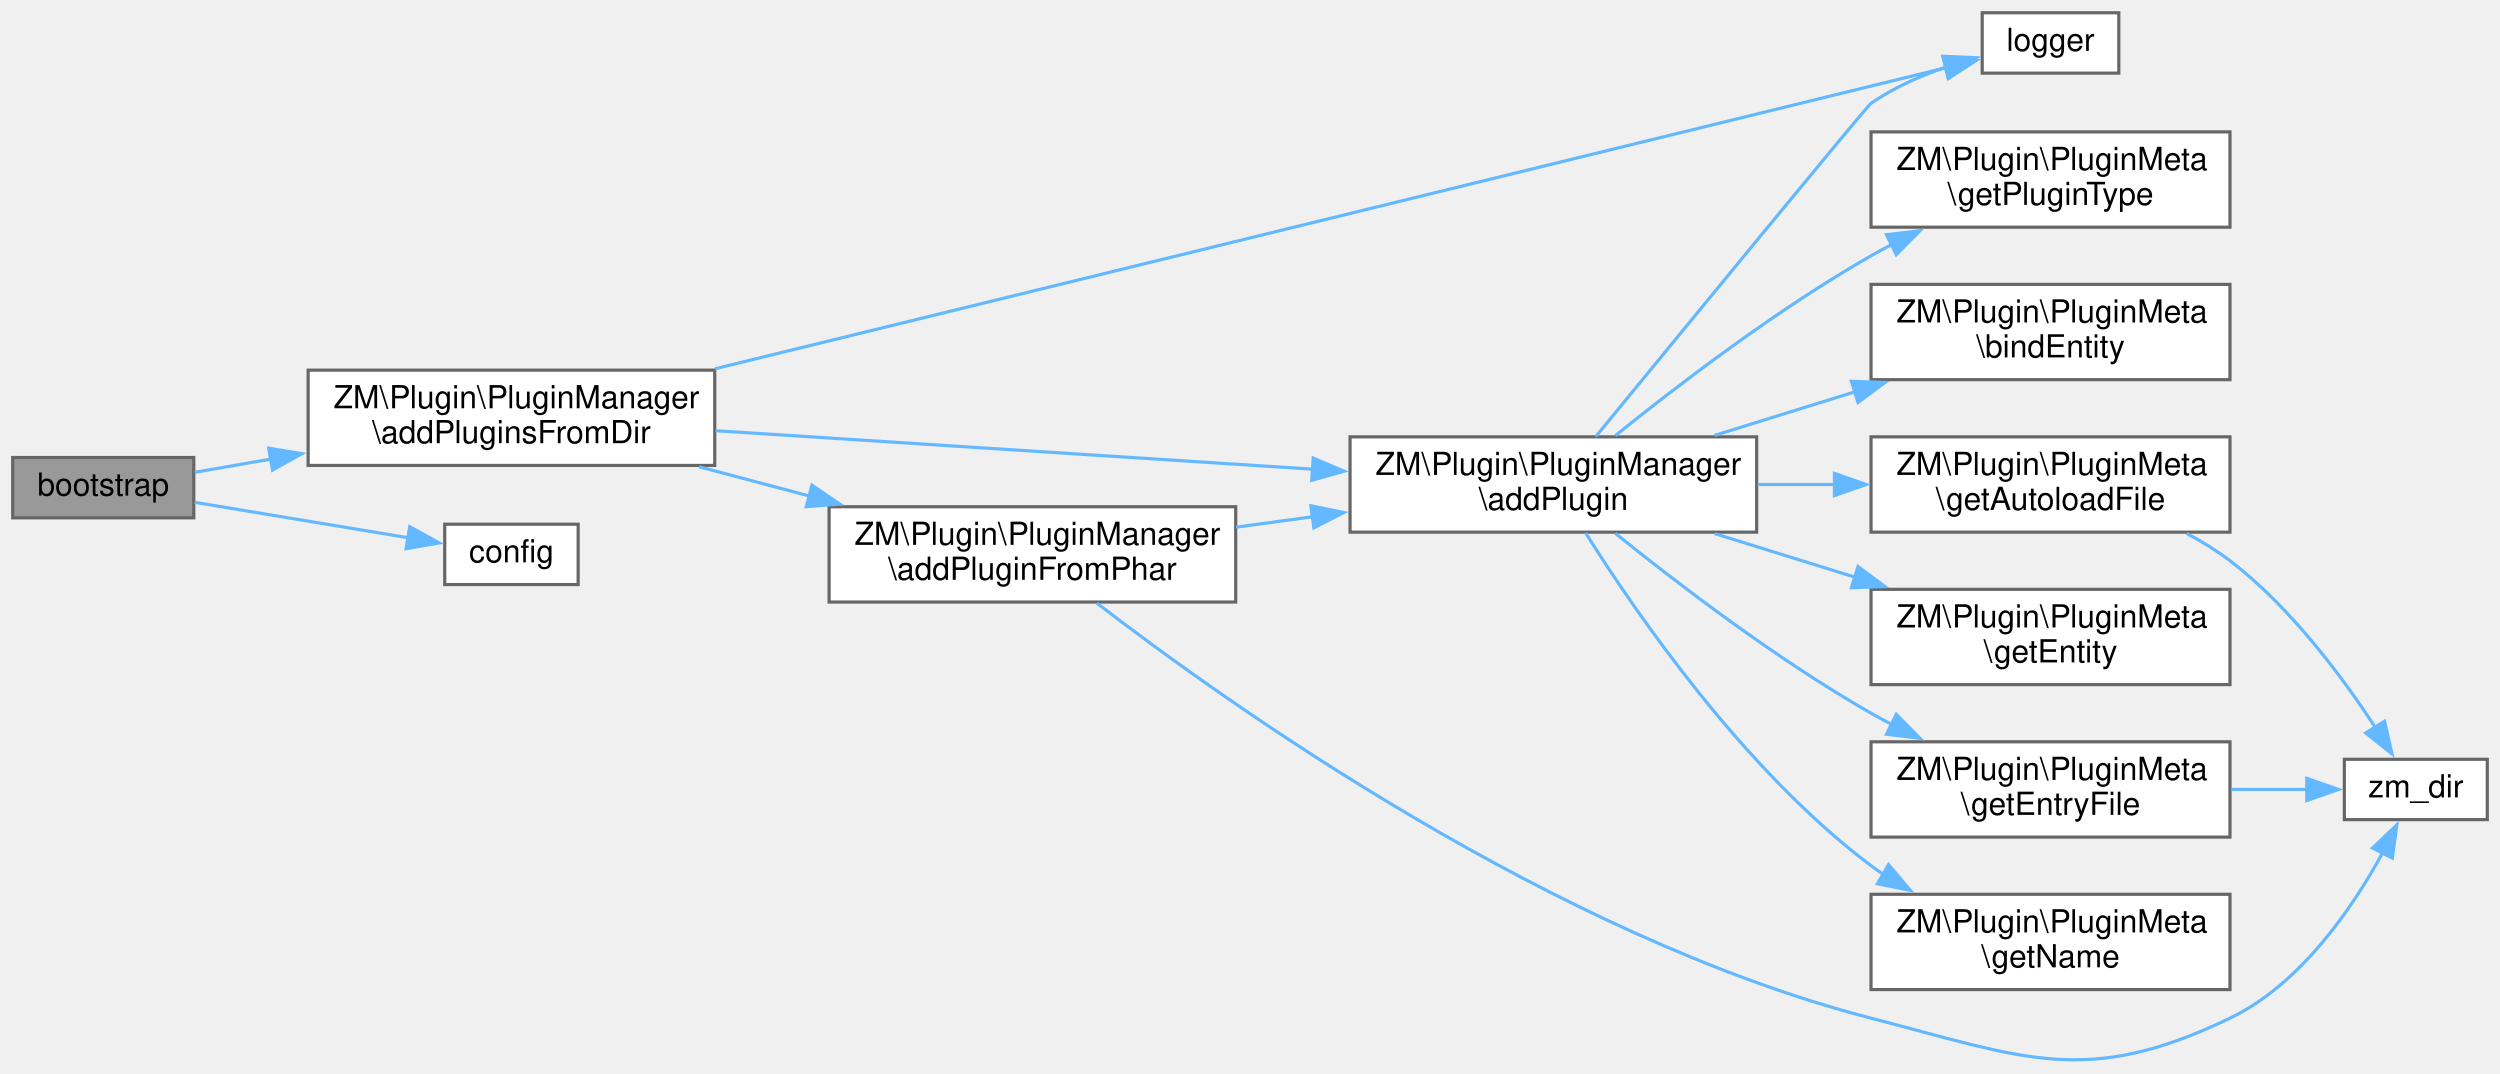
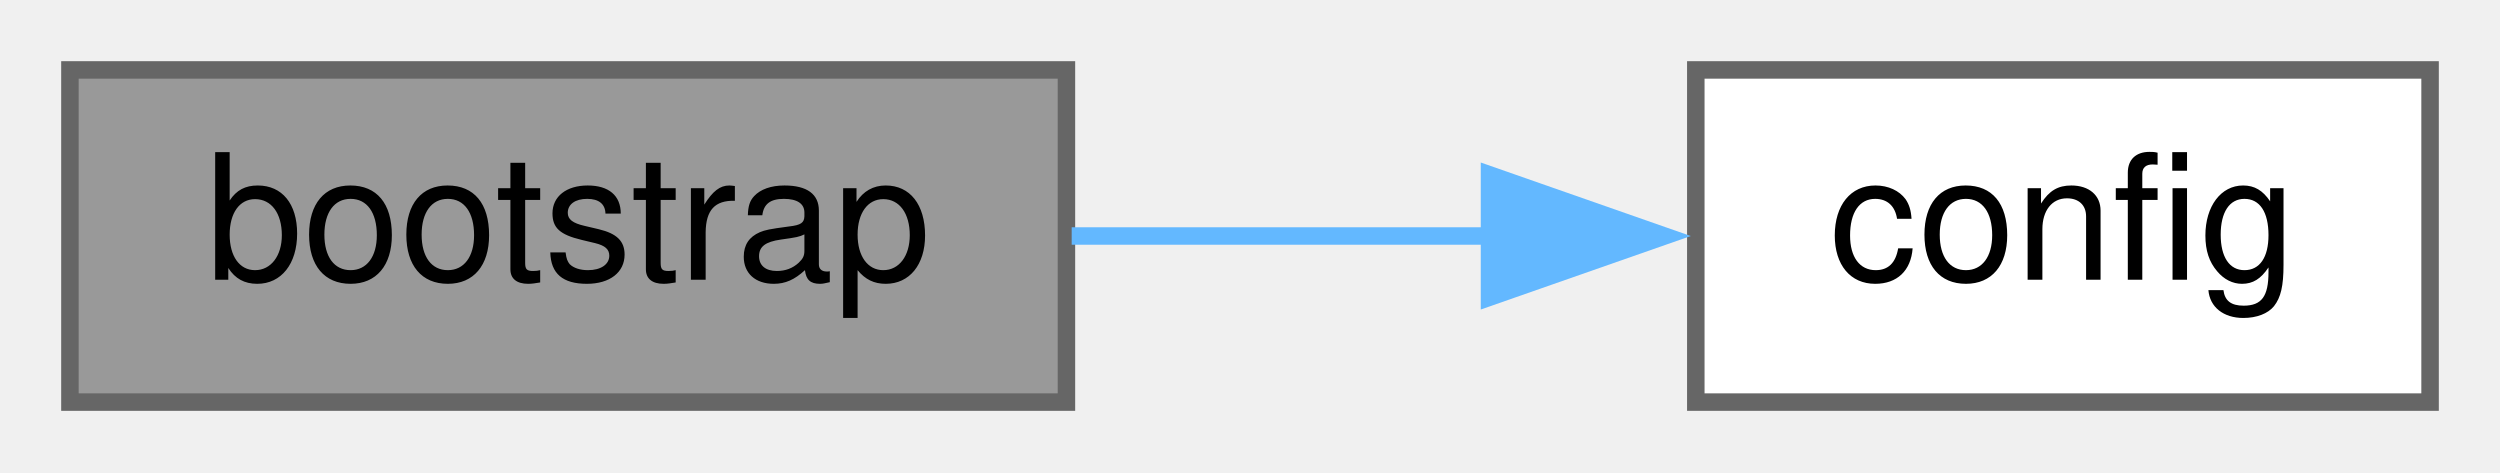
- <svg xmlns="http://www.w3.org/2000/svg" xmlns:xlink="http://www.w3.org/1999/xlink" width="787pt" height="338pt" viewBox="0.00 0.00 787.00 337.96">
-   <g id="graph0" class="graph" transform="scale(1 1) rotate(0) translate(4 333.96)">
+ <svg xmlns="http://www.w3.org/2000/svg" xmlns:xlink="http://www.w3.org/1999/xlink" width="143pt" height="27pt" viewBox="0.00 0.00 143.00 27.00">
+   <g id="graph0" class="graph" transform="scale(1 1) rotate(0) translate(4 23)">
    <g id="node1" class="node">
      <g id="a_node1">
        <a xlink:title=" ">
-           <polygon fill="#999999" stroke="#666666" points="57,-189.96 0,-189.96 0,-170.96 57,-170.96 57,-189.96" />
-           <text text-anchor="middle" x="28.5" y="-177.96" font-family="Helvetica,sans-Serif" font-size="10.00">bootstrap</text>
+           <polygon fill="#999999" stroke="#666666" points="57,-19 0,-19 0,0 57,0 57,-19" />
+           <text text-anchor="middle" x="28.5" y="-7" font-family="Helvetica,sans-Serif" font-size="10.00">bootstrap</text>
        </a>
      </g>
    </g>
    <g id="node2" class="node">
      <g id="a_node2">
-         <a xlink:href="class_z_m_1_1_plugin_1_1_plugin_manager.html#a7c36526e9fc860a499d66b0f0a8d951f" target="_top" xlink:title=" ">
-           <polygon fill="white" stroke="#666666" points="221,-217.46 93,-217.46 93,-187.46 221,-187.46 221,-217.46" />
-           <text text-anchor="start" x="101" y="-205.46" font-family="Helvetica,sans-Serif" font-size="10.00">ZM\Plugin\PluginManager</text>
-           <text text-anchor="middle" x="157" y="-194.46" font-family="Helvetica,sans-Serif" font-size="10.00">\addPluginsFromDir</text>
+         <a xlink:href="global__functions_8php.html#a71de63d02514c7e74d68338f4424139f" target="_top" xlink:title=" ">
+           <polygon fill="white" stroke="#666666" points="135,-19 93,-19 93,0 135,0 135,-19" />
+           <text text-anchor="middle" x="114" y="-7" font-family="Helvetica,sans-Serif" font-size="10.00">config</text>
        </a>
      </g>
    </g>
    <g id="edge1" class="edge">
-       <path fill="none" stroke="#63b8ff" d="M57.26,-185.29C64.54,-186.56 72.75,-187.98 81.25,-189.46" />
-       <polygon fill="#63b8ff" stroke="#63b8ff" points="80.59,-192.9 91.04,-191.16 81.79,-186 80.59,-192.9" />
-     </g>
-     <g id="node13" class="node">
-       <g id="a_node13">
-         <a xlink:href="global__functions_8php.html#a71de63d02514c7e74d68338f4424139f" target="_top" xlink:title=" ">
-           <polygon fill="white" stroke="#666666" points="178,-168.96 136,-168.96 136,-149.96 178,-149.96 178,-168.96" />
-           <text text-anchor="middle" x="157" y="-156.96" font-family="Helvetica,sans-Serif" font-size="10.00">config</text>
-         </a>
-       </g>
-     </g>
-     <g id="edge16" class="edge">
-       <path fill="none" stroke="#63b8ff" d="M57.26,-175.85C77.08,-172.56 103.77,-168.13 124.41,-164.71" />
-       <polygon fill="#63b8ff" stroke="#63b8ff" points="124.98,-168.16 134.27,-163.07 123.83,-161.25 124.98,-168.16" />
-     </g>
-     <g id="node3" class="node">
-       <g id="a_node3">
-         <a xlink:href="class_z_m_1_1_plugin_1_1_plugin_manager.html#a85222daa68211a9ba7354178f7e5fd48" target="_top" xlink:title=" ">
-           <polygon fill="white" stroke="#666666" points="549,-196.46 421,-196.46 421,-166.46 549,-166.46 549,-196.46" />
-           <text text-anchor="start" x="429" y="-184.46" font-family="Helvetica,sans-Serif" font-size="10.00">ZM\Plugin\PluginManager</text>
-           <text text-anchor="middle" x="485" y="-173.46" font-family="Helvetica,sans-Serif" font-size="10.00">\addPlugin</text>
-         </a>
-       </g>
-     </g>
-     <g id="edge2" class="edge">
-       <path fill="none" stroke="#63b8ff" d="M221.24,-198.39C275.03,-194.92 352.36,-189.94 409.21,-186.28" />
-       <polygon fill="#63b8ff" stroke="#63b8ff" points="409.39,-189.77 419.15,-185.64 408.94,-182.79 409.39,-189.77" />
-     </g>
-     <g id="node11" class="node">
-       <g id="a_node11">
-         <a xlink:href="global__functions_8php.html#a97e3b3adabf67bc7d3650ed14214ddaa" target="_top" xlink:title=" ">
-           <polygon fill="white" stroke="#666666" points="663,-329.96 620,-329.96 620,-310.96 663,-310.96 663,-329.96" />
-           <text text-anchor="middle" x="641.5" y="-317.96" font-family="Helvetica,sans-Serif" font-size="10.00">logger</text>
-         </a>
-       </g>
-     </g>
-     <g id="edge15" class="edge">
-       <path fill="none" stroke="#63b8ff" d="M221.08,-217.89C325.31,-243.38 529.81,-293.39 608.55,-312.65" />
-       <polygon fill="#63b8ff" stroke="#63b8ff" points="607.63,-316.03 618.18,-315 609.29,-309.23 607.63,-316.03" />
-     </g>
-     <g id="node12" class="node">
-       <g id="a_node12">
-         <a xlink:href="class_z_m_1_1_plugin_1_1_plugin_manager.html#a384aa2ec57a0ed5ed25c6f606b80d1ab" target="_top" xlink:title=" ">
-           <polygon fill="white" stroke="#666666" points="385,-174.46 257,-174.46 257,-144.46 385,-144.46 385,-174.46" />
-           <text text-anchor="start" x="265" y="-162.46" font-family="Helvetica,sans-Serif" font-size="10.00">ZM\Plugin\PluginManager</text>
-           <text text-anchor="middle" x="321" y="-151.46" font-family="Helvetica,sans-Serif" font-size="10.00">\addPluginFromPhar</text>
-         </a>
-       </g>
-     </g>
-     <g id="edge12" class="edge">
-       <path fill="none" stroke="#63b8ff" d="M216.03,-187.06C227.31,-184.06 239.24,-180.9 250.84,-177.82" />
-       <polygon fill="#63b8ff" stroke="#63b8ff" points="251.6,-181.24 260.37,-175.29 249.81,-174.47 251.6,-181.24" />
-     </g>
-     <g id="node4" class="node">
-       <g id="a_node4">
-         <a xlink:href="class_z_m_1_1_plugin_1_1_plugin_meta.html#a749ae077a869a3043d150b6535f52280" target="_top" xlink:title=" ">
-           <polygon fill="white" stroke="#666666" points="698,-244.46 585,-244.46 585,-214.46 698,-214.46 698,-244.46" />
-           <text text-anchor="start" x="593" y="-232.46" font-family="Helvetica,sans-Serif" font-size="10.00">ZM\Plugin\PluginMeta</text>
-           <text text-anchor="middle" x="641.5" y="-221.46" font-family="Helvetica,sans-Serif" font-size="10.00">\bindEntity</text>
-         </a>
-       </g>
-     </g>
-     <g id="edge3" class="edge">
-       <path fill="none" stroke="#63b8ff" d="M535.74,-196.91C549.79,-201.28 565.25,-206.08 579.88,-210.63" />
-       <polygon fill="#63b8ff" stroke="#63b8ff" points="578.82,-213.96 589.41,-213.59 580.9,-207.28 578.82,-213.96" />
-     </g>
-     <g id="node5" class="node">
-       <g id="a_node5">
-         <a xlink:href="class_z_m_1_1_plugin_1_1_plugin_meta.html#ad32c02bb4ac332516d71ef811c903225" target="_top" xlink:title=" ">
-           <polygon fill="white" stroke="#666666" points="698,-196.46 585,-196.46 585,-166.46 698,-166.46 698,-196.46" />
-           <text text-anchor="start" x="593" y="-184.46" font-family="Helvetica,sans-Serif" font-size="10.00">ZM\Plugin\PluginMeta</text>
-           <text text-anchor="middle" x="641.5" y="-173.46" font-family="Helvetica,sans-Serif" font-size="10.00">\getAutoloadFile</text>
-         </a>
-       </g>
-     </g>
-     <g id="edge4" class="edge">
-       <path fill="none" stroke="#63b8ff" d="M549.29,-181.46C557.33,-181.46 565.58,-181.46 573.68,-181.46" />
-       <polygon fill="#63b8ff" stroke="#63b8ff" points="573.47,-184.96 583.47,-181.46 573.47,-177.96 573.47,-184.96" />
-     </g>
-     <g id="node7" class="node">
-       <g id="a_node7">
-         <a xlink:href="class_z_m_1_1_plugin_1_1_plugin_meta.html#a0848c661e55b6027e3794d16cad5d501" target="_top" xlink:title=" ">
-           <polygon fill="white" stroke="#666666" points="698,-148.46 585,-148.46 585,-118.46 698,-118.46 698,-148.46" />
-           <text text-anchor="start" x="593" y="-136.46" font-family="Helvetica,sans-Serif" font-size="10.00">ZM\Plugin\PluginMeta</text>
-           <text text-anchor="middle" x="641.5" y="-125.46" font-family="Helvetica,sans-Serif" font-size="10.00">\getEntity</text>
-         </a>
-       </g>
-     </g>
-     <g id="edge6" class="edge">
-       <path fill="none" stroke="#63b8ff" d="M535.74,-166.01C549.79,-161.64 565.25,-156.84 579.88,-152.3" />
-       <polygon fill="#63b8ff" stroke="#63b8ff" points="580.9,-155.64 589.41,-149.33 578.82,-148.96 580.9,-155.64" />
-     </g>
-     <g id="node8" class="node">
-       <g id="a_node8">
-         <a xlink:href="class_z_m_1_1_plugin_1_1_plugin_meta.html#a88bfe747dda2cc3a3ea10a1561da6ec1" target="_top" xlink:title=" ">
-           <polygon fill="white" stroke="#666666" points="698,-100.46 585,-100.46 585,-70.46 698,-70.46 698,-100.46" />
-           <text text-anchor="start" x="593" y="-88.46" font-family="Helvetica,sans-Serif" font-size="10.00">ZM\Plugin\PluginMeta</text>
-           <text text-anchor="middle" x="641.5" y="-77.46" font-family="Helvetica,sans-Serif" font-size="10.00">\getEntryFile</text>
-         </a>
-       </g>
-     </g>
-     <g id="edge7" class="edge">
-       <path fill="none" stroke="#63b8ff" d="M504.5,-166.08C523.79,-150.52 555.28,-126.42 585,-109.46 587.15,-108.24 589.37,-107.03 591.64,-105.86" />
-       <polygon fill="#63b8ff" stroke="#63b8ff" points="592.94,-109.11 600.39,-101.57 589.87,-102.83 592.94,-109.11" />
-     </g>
-     <g id="node9" class="node">
-       <g id="a_node9">
-         <a xlink:href="class_z_m_1_1_plugin_1_1_plugin_meta.html#a3d0963e68bb313b163a73f2803c64600" target="_top" xlink:title=" ">
-           <polygon fill="white" stroke="#666666" points="698,-52.46 585,-52.46 585,-22.46 698,-22.46 698,-52.46" />
-           <text text-anchor="start" x="593" y="-40.46" font-family="Helvetica,sans-Serif" font-size="10.00">ZM\Plugin\PluginMeta</text>
-           <text text-anchor="middle" x="641.5" y="-29.46" font-family="Helvetica,sans-Serif" font-size="10.00">\getName</text>
-         </a>
-       </g>
-     </g>
-     <g id="edge9" class="edge">
-       <path fill="none" stroke="#63b8ff" d="M495.15,-166.22C510.78,-141.31 544.84,-91.64 585,-61.46 586.31,-60.48 587.67,-59.52 589.06,-58.6" />
-       <polygon fill="#63b8ff" stroke="#63b8ff" points="590.52,-61.8 597.37,-53.71 586.98,-55.76 590.52,-61.8" />
-     </g>
-     <g id="node10" class="node">
-       <g id="a_node10">
-         <a xlink:href="class_z_m_1_1_plugin_1_1_plugin_meta.html#ac0fb333e8db909272cc324bacaa30d72" target="_top" xlink:title=" ">
-           <polygon fill="white" stroke="#666666" points="698,-292.46 585,-292.46 585,-262.46 698,-262.46 698,-292.46" />
-           <text text-anchor="start" x="593" y="-280.46" font-family="Helvetica,sans-Serif" font-size="10.00">ZM\Plugin\PluginMeta</text>
-           <text text-anchor="middle" x="641.5" y="-269.46" font-family="Helvetica,sans-Serif" font-size="10.00">\getPluginType</text>
-         </a>
-       </g>
-     </g>
-     <g id="edge10" class="edge">
-       <path fill="none" stroke="#63b8ff" d="M504.5,-196.84C523.79,-212.4 555.28,-236.5 585,-253.46 587.15,-254.69 589.37,-255.89 591.64,-257.06" />
-       <polygon fill="#63b8ff" stroke="#63b8ff" points="589.87,-260.09 600.39,-261.35 592.94,-253.81 589.87,-260.09" />
-     </g>
-     <g id="edge11" class="edge">
-       <path fill="none" stroke="#63b8ff" d="M498.33,-196.52C524.56,-228.52 583.62,-300.51 585,-301.46 592.14,-306.4 600.68,-310.16 608.89,-312.97" />
-       <polygon fill="#63b8ff" stroke="#63b8ff" points="607.7,-316.27 618.28,-315.81 609.72,-309.57 607.7,-316.27" />
-     </g>
-     <g id="node6" class="node">
-       <g id="a_node6">
-         <a xlink:href="global__functions_8php.html#a5ffdd3528ee418f5b556be8335641705" target="_top" xlink:title=" ">
-           <polygon fill="white" stroke="#666666" points="779,-94.96 734,-94.96 734,-75.96 779,-75.96 779,-94.96" />
-           <text text-anchor="middle" x="756.5" y="-82.96" font-family="Helvetica,sans-Serif" font-size="10.00">zm_dir</text>
-         </a>
-       </g>
-     </g>
-     <g id="edge5" class="edge">
-       <path fill="none" stroke="#63b8ff" d="M684.37,-166.04C689.17,-163.51 693.83,-160.65 698,-157.46 717.08,-142.88 733.56,-120.64 743.92,-104.74" />
-       <polygon fill="#63b8ff" stroke="#63b8ff" points="746.66,-106.96 749.01,-96.63 740.73,-103.24 746.66,-106.96" />
-     </g>
-     <g id="edge8" class="edge">
-       <path fill="none" stroke="#63b8ff" d="M698.34,-85.46C706.58,-85.46 714.85,-85.46 722.43,-85.46" />
-       <polygon fill="#63b8ff" stroke="#63b8ff" points="722.17,-88.96 732.17,-85.46 722.17,-81.96 722.17,-88.96" />
-     </g>
-     <g id="edge13" class="edge">
-       <path fill="none" stroke="#63b8ff" d="M385.1,-168.03C393.01,-169.1 401.16,-170.21 409.23,-171.31" />
-       <polygon fill="#63b8ff" stroke="#63b8ff" points="408.66,-174.76 419.04,-172.64 409.6,-167.83 408.66,-174.76" />
-     </g>
-     <g id="edge14" class="edge">
-       <path fill="none" stroke="#63b8ff" d="M341.28,-144.12C382.83,-112.18 485.15,-39.32 585,-13.46 633.62,-0.87 652.74,8.31 698,-13.46 720.23,-24.16 736.54,-48.1 746,-65.44" />
-       <polygon fill="#63b8ff" stroke="#63b8ff" points="742.87,-67.01 750.53,-74.33 749.11,-63.83 742.87,-67.01" />
+       <path fill="none" stroke="#63b8ff" d="M57.3,-9.5C64.99,-9.5 73.39,-9.5 81.28,-9.5" />
+       <polygon fill="#63b8ff" stroke="#63b8ff" points="81.2,-13 91.2,-9.5 81.2,-6 81.2,-13" />
    </g>
  </g>
</svg>
